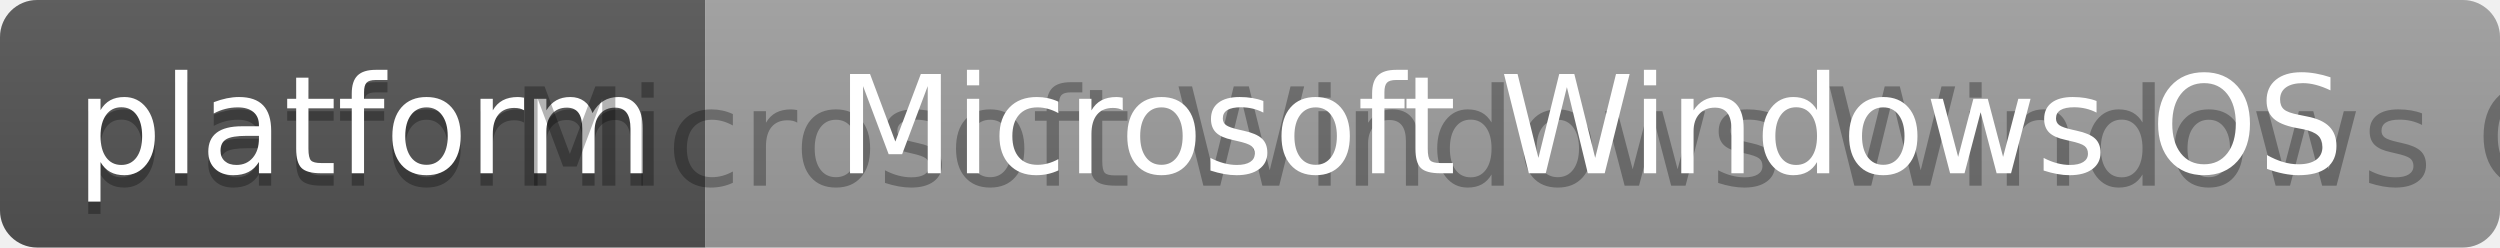
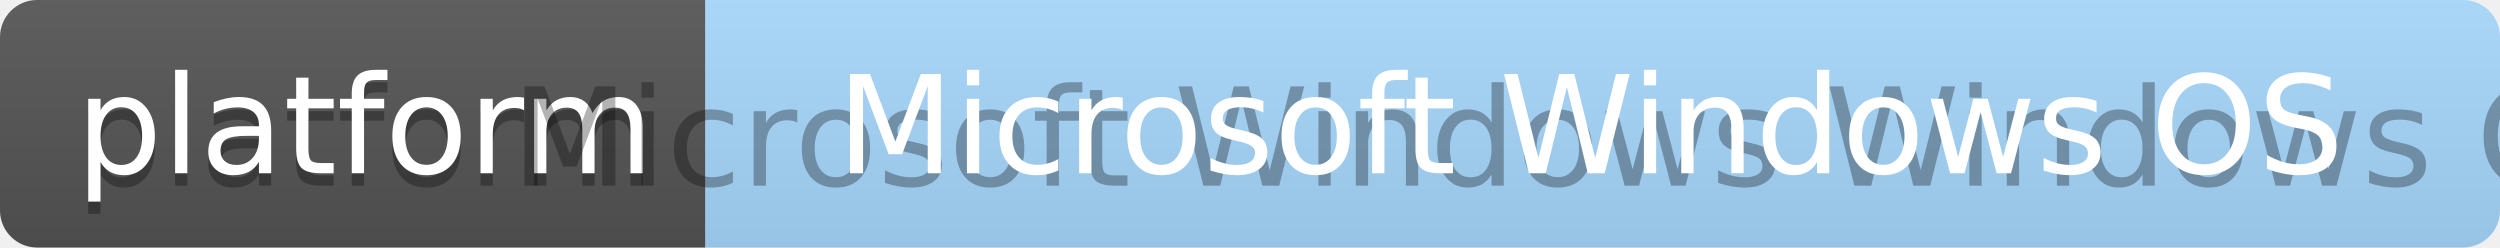
<svg xmlns="http://www.w3.org/2000/svg" width="202" height="20">
  <linearGradient id="b" x2="0" y2="100%">
    <stop offset="0" stop-color="#bbb" stop-opacity=".1" />
    <stop offset="1" stop-opacity=".1" />
  </linearGradient>
  <clipPath id="a">
    <rect width="202" height="20" rx="3" fill="#fff" />
  </clipPath>
  <g clip-path="url(#a)">
    <path fill="#555" d="M0 0h57v20H0z" />
-     <path fill="#9f9f9f" d="M57 0h145v20H57z" />
+     <path fill="#a8d9ff" d="M57 0h145v20H57z" />
    <path fill="url(#b)" d="M0 0h202v20H0z" />
  </g>
  <g fill="#fff" text-anchor="middle" font-family="DejaVu Sans,Verdana,Geneva,sans-serif" font-size="110">
    <text x="295" y="150" fill="#010101" fill-opacity=".3" transform="scale(.1)" textLength="470">platform</text>
    <text x="295" y="140" transform="scale(.1)" textLength="470">platform</text>
    <text x="1285" y="150" fill="#010101" fill-opacity=".3" transform="scale(.1)" textLength="1350"> Microsoft Windows Windows OS </text>
    <text x="1285" y="140" transform="scale(.1)" textLength="1350"> Microsoft Windows OS </text>
  </g>
</svg>
